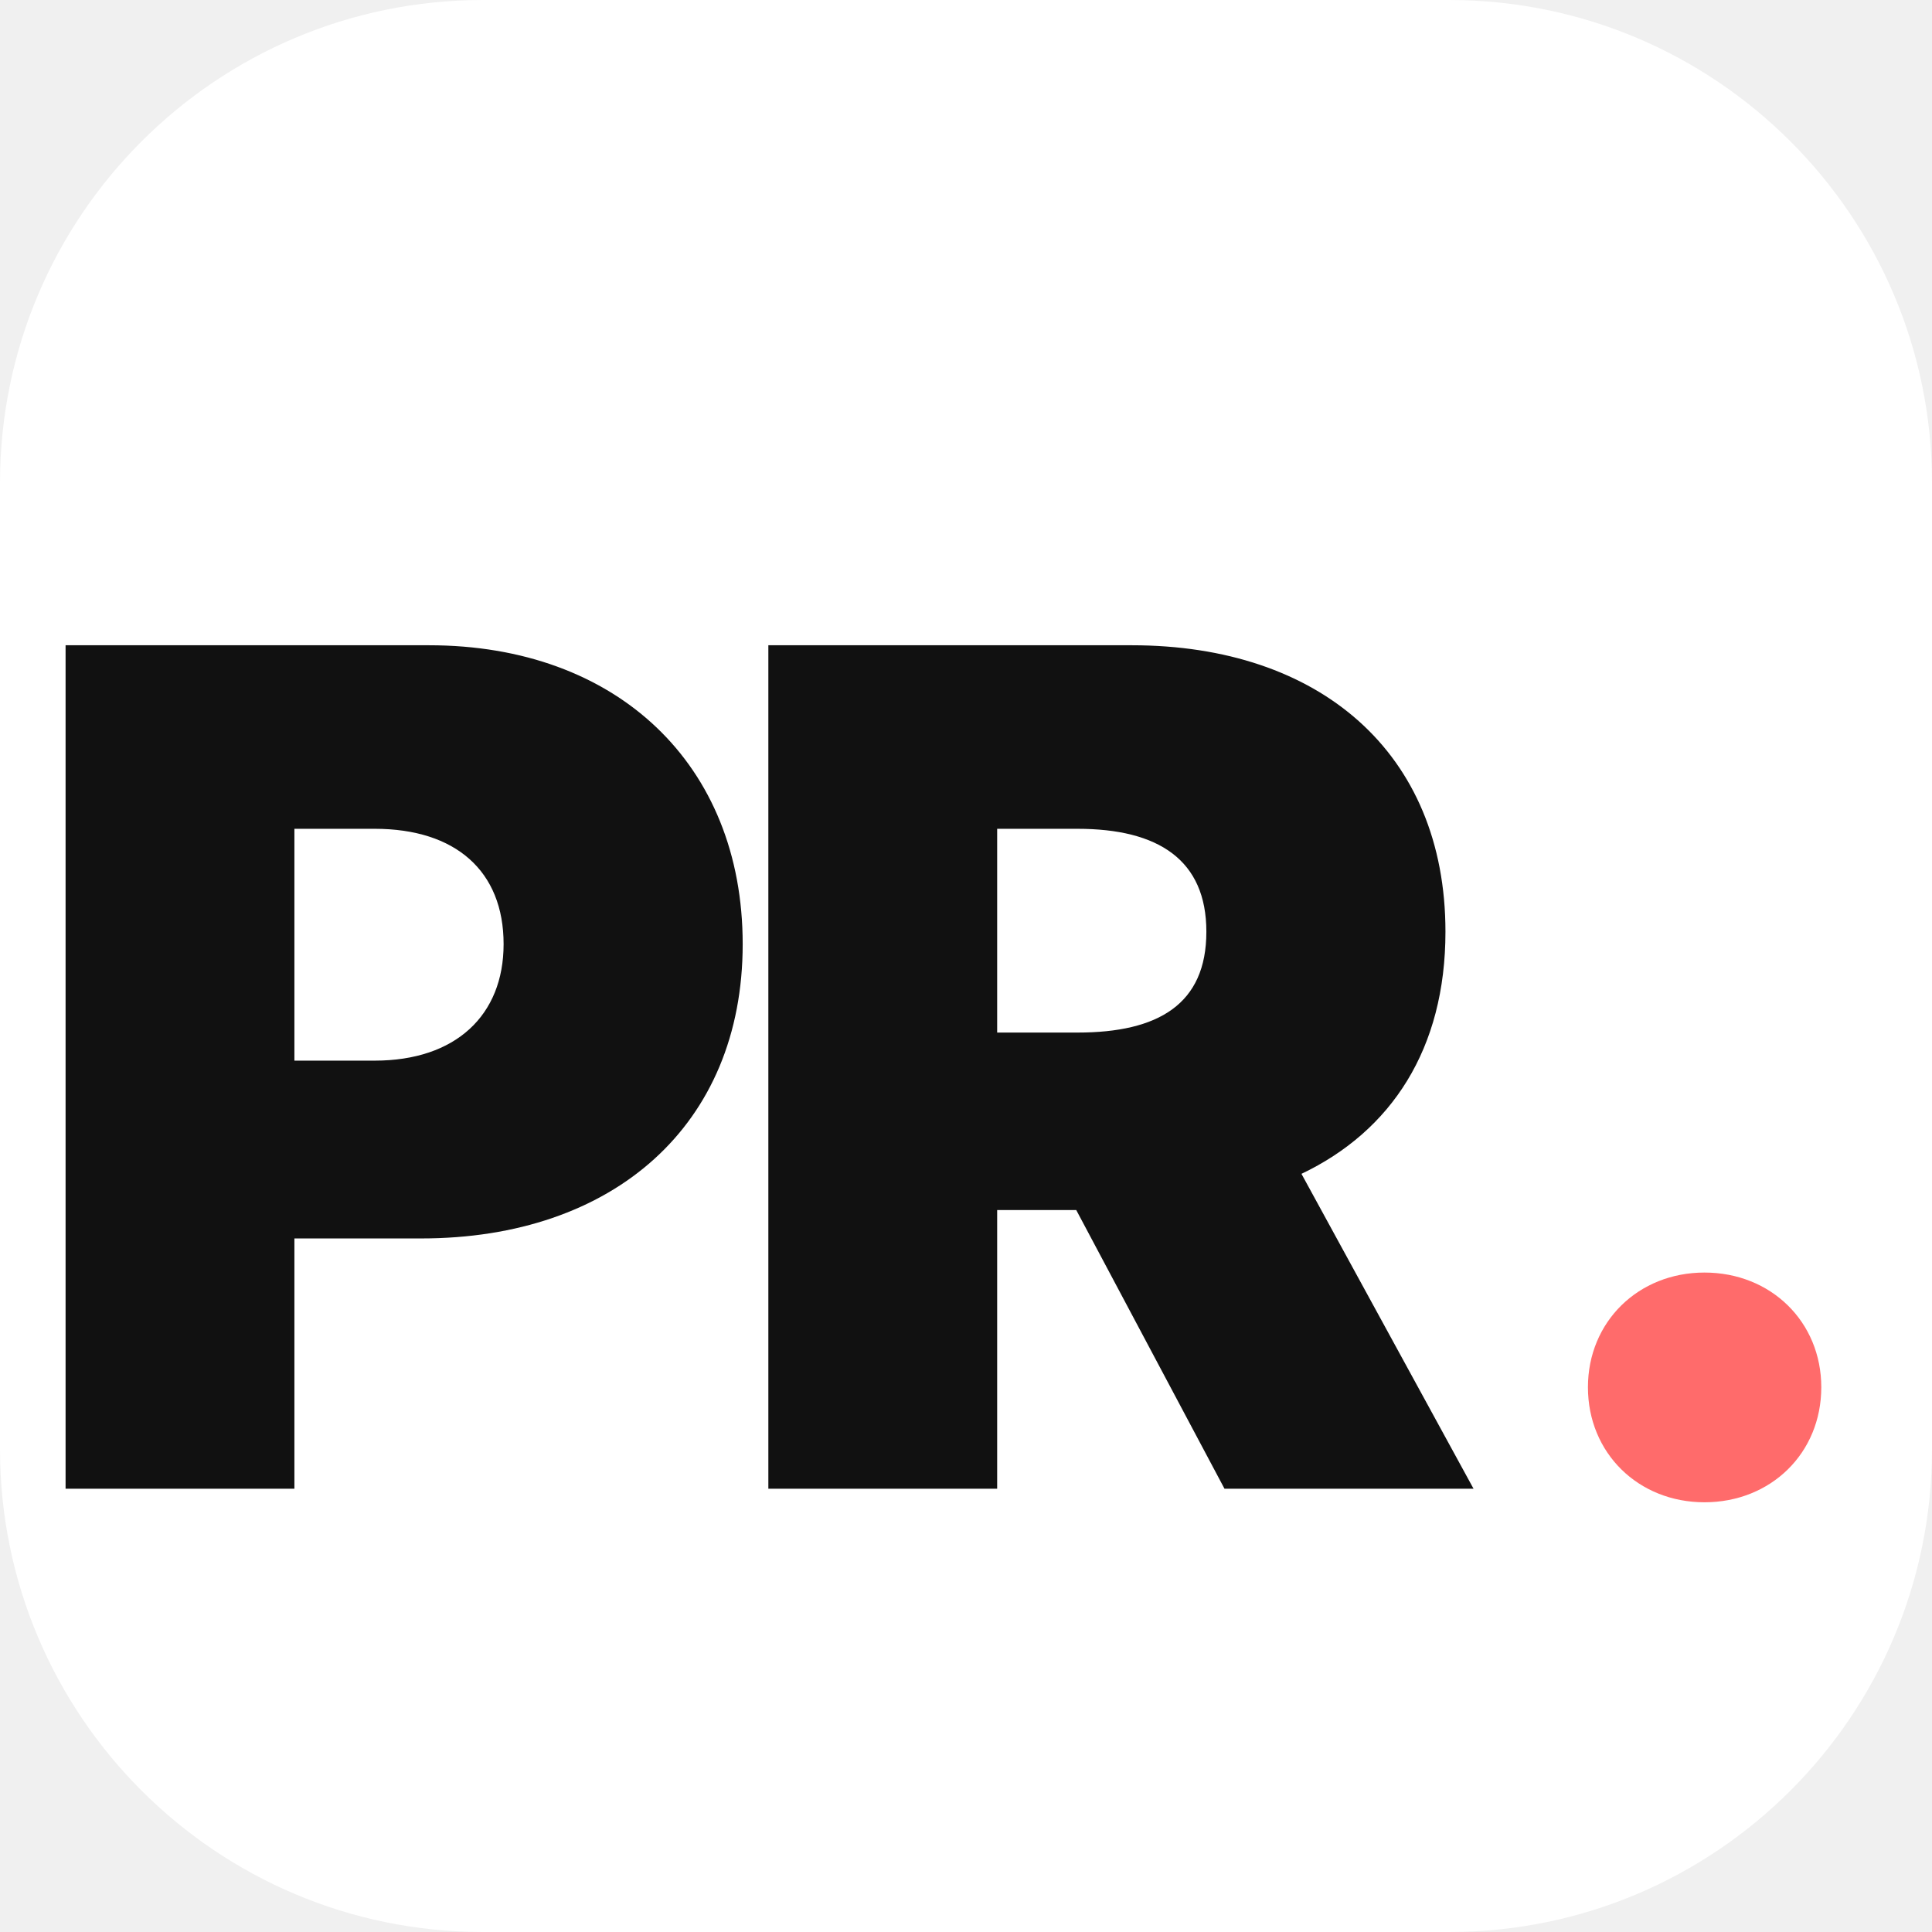
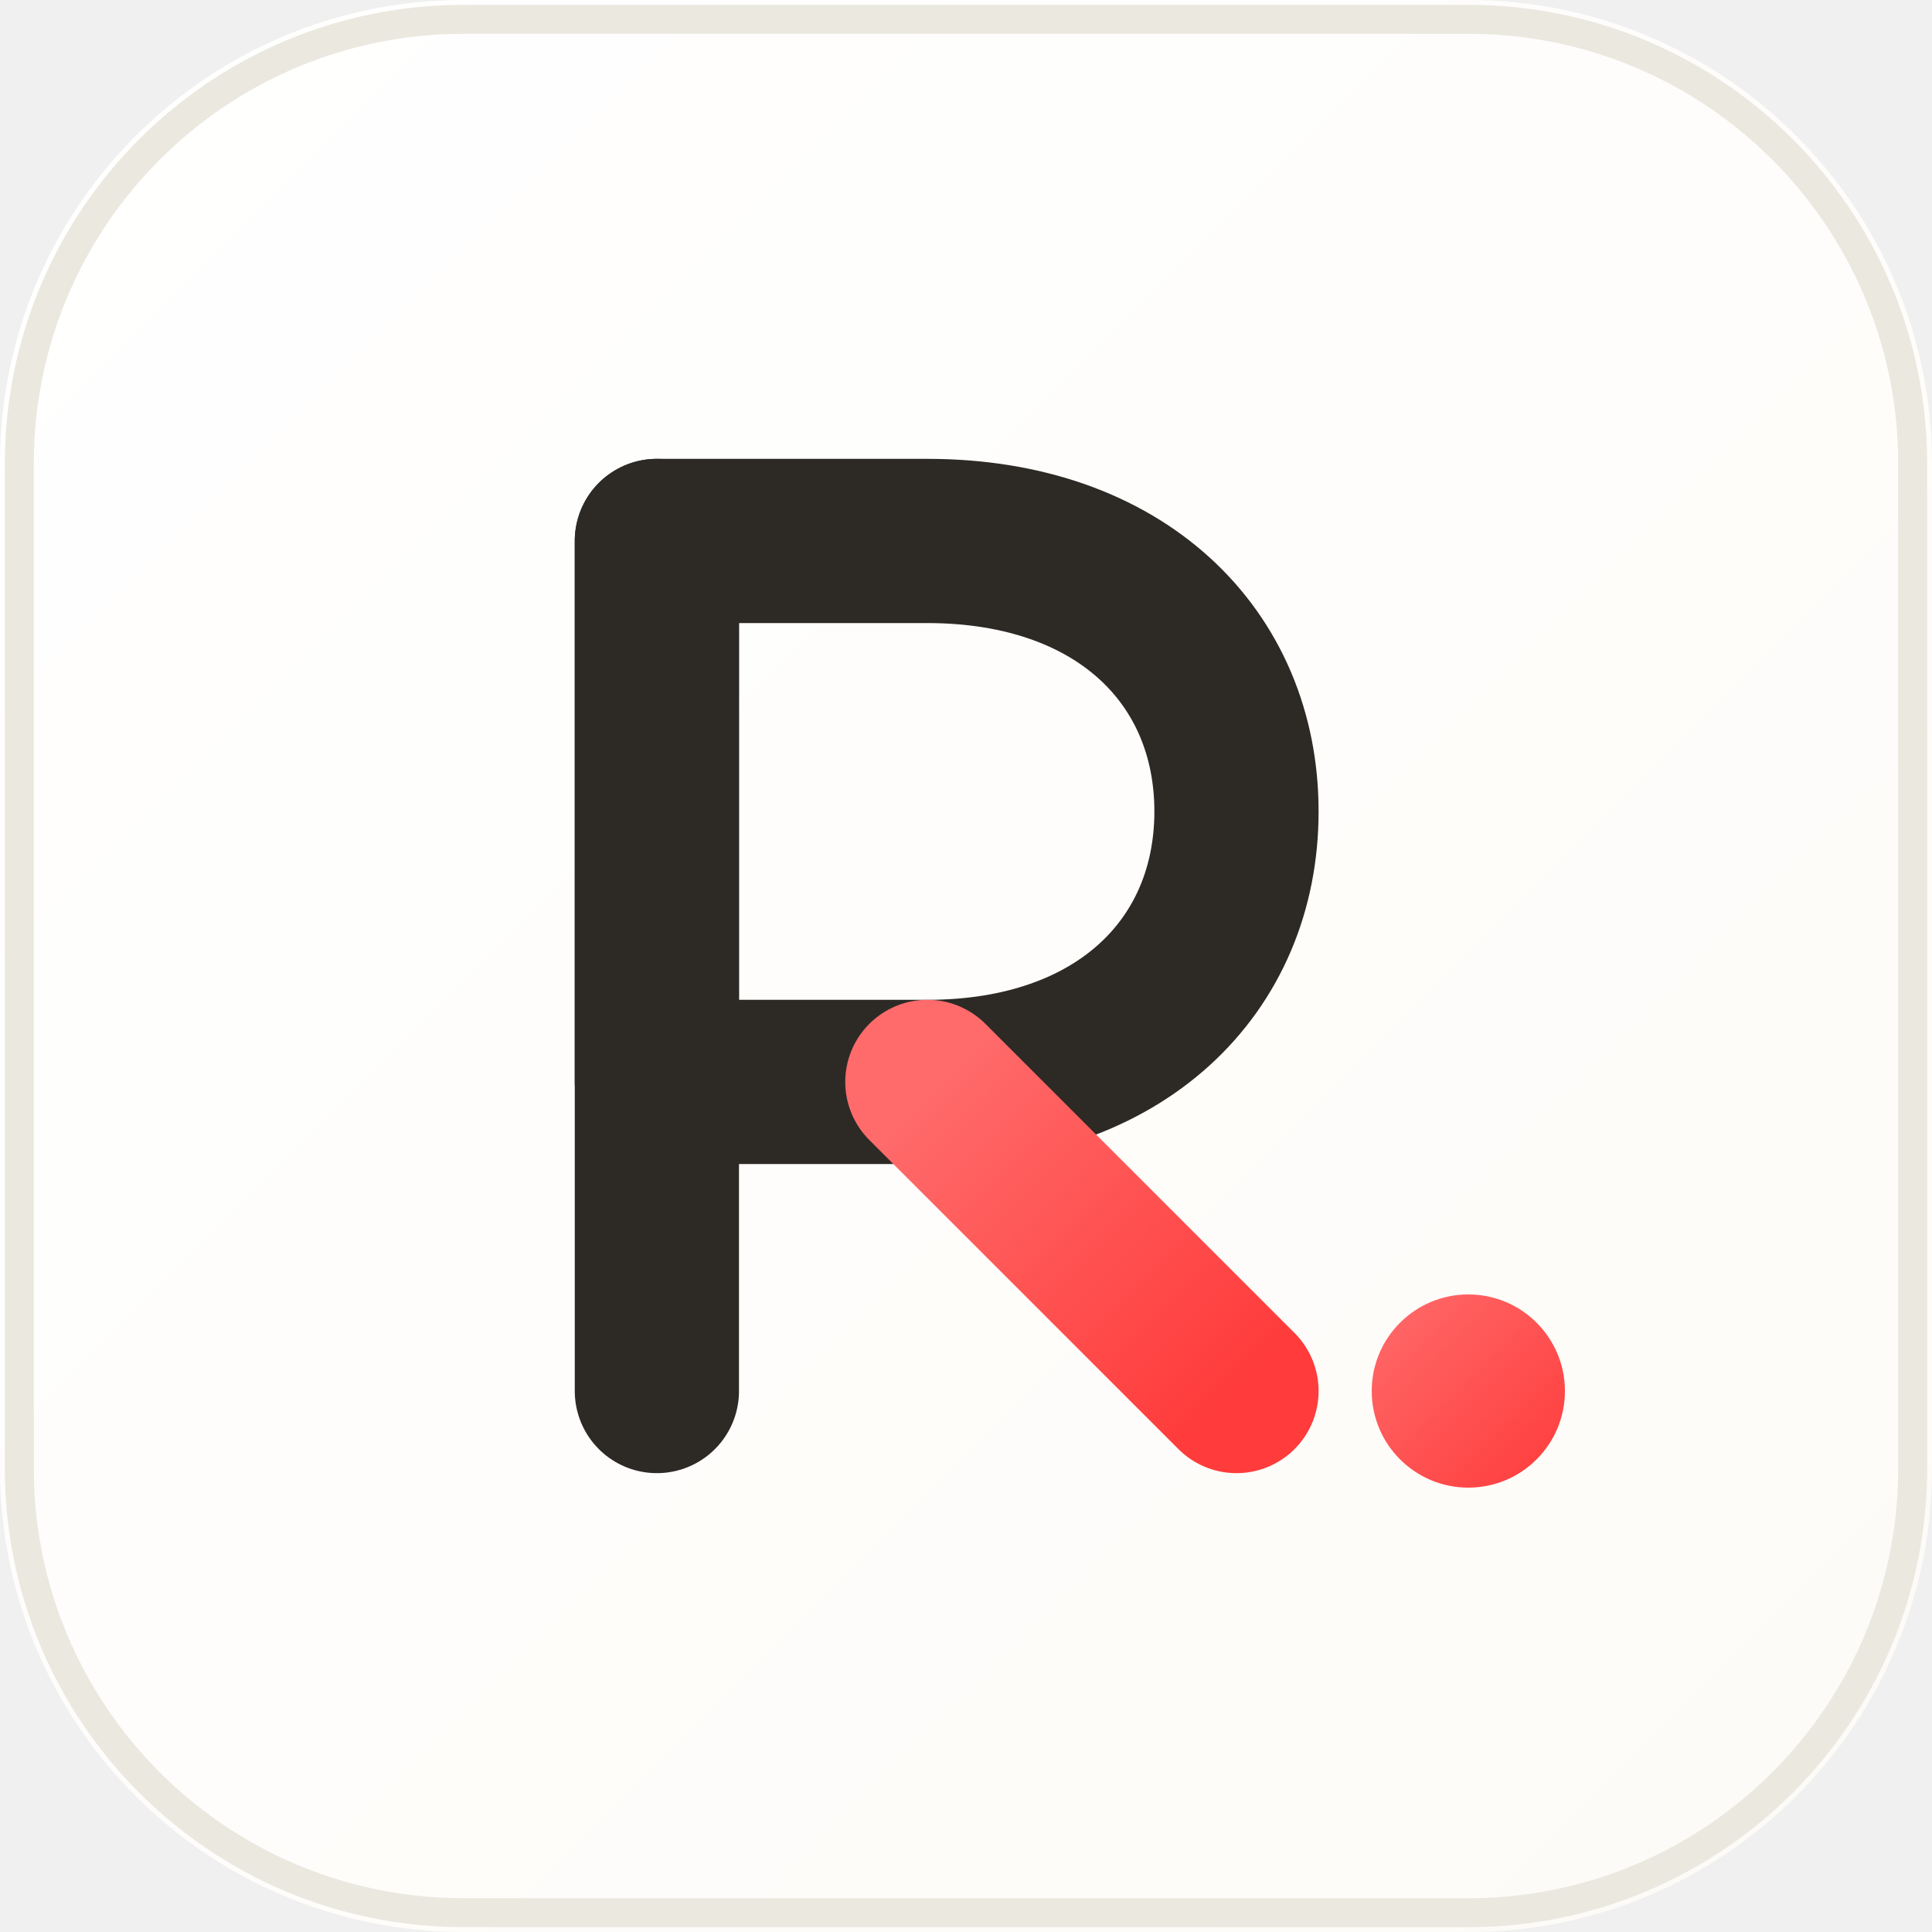
<svg xmlns="http://www.w3.org/2000/svg" viewBox="0 0 100 100">
-   <rect width="100" height="100" rx="25" fill="#ffffff" />
-   <text x="50" y="54" fill="#111111" font-family="-apple-system, BlinkMacSystemFont, 'SF Pro Display', 'Inter', 'Helvetica Neue', sans-serif" font-weight="900" font-size="60px" letter-spacing="-3px" dominant-baseline="middle" text-anchor="middle">
-     PR<tspan fill="#FF6B6B">.</tspan>
-   </text>
+   <defs>
+     <linearGradient id="accentGrad" x1="0%" y1="0%" x2="100%" y2="100%">
+       <stop offset="0%" style="stop-color:#FF6B6B;stop-opacity:1" />
+       <stop offset="100%" style="stop-color:#FF3B3B;stop-opacity:1" />
+     </linearGradient>
+     <linearGradient id="bgGrad" x1="0%" y1="0%" x2="100%" y2="100%">
+       <stop offset="0%" style="stop-color:#FFFFFF;stop-opacity:1" />
+       <stop offset="100%" style="stop-color:#FDFBF7;stop-opacity:1" />
+     </linearGradient>
+   </defs>
+   <rect width="100" height="100" rx="24" fill="url(#bgGrad)" />
+   <rect width="98" height="98" x="1" y="1" rx="23" fill="none" stroke="#EBE8E0" stroke-width="1.5" />
+   <path d="M34 28 L48 28 C58 28 64 34 64 42 C64 50 58 56 48 56 L34 56 Z" fill="none" stroke="#2D2A26" stroke-width="8.5" stroke-linecap="round" stroke-linejoin="round" />
+   <path d="M34 28 L34 72" stroke="#2D2A26" stroke-width="8.5" stroke-linecap="round" />
+   <path d="M48 56 L64 72" stroke="url(#accentGrad)" stroke-width="8.5" stroke-linecap="round" />
+   <circle cx="76" cy="72" r="5" fill="url(#accentGrad)" />
</svg>
